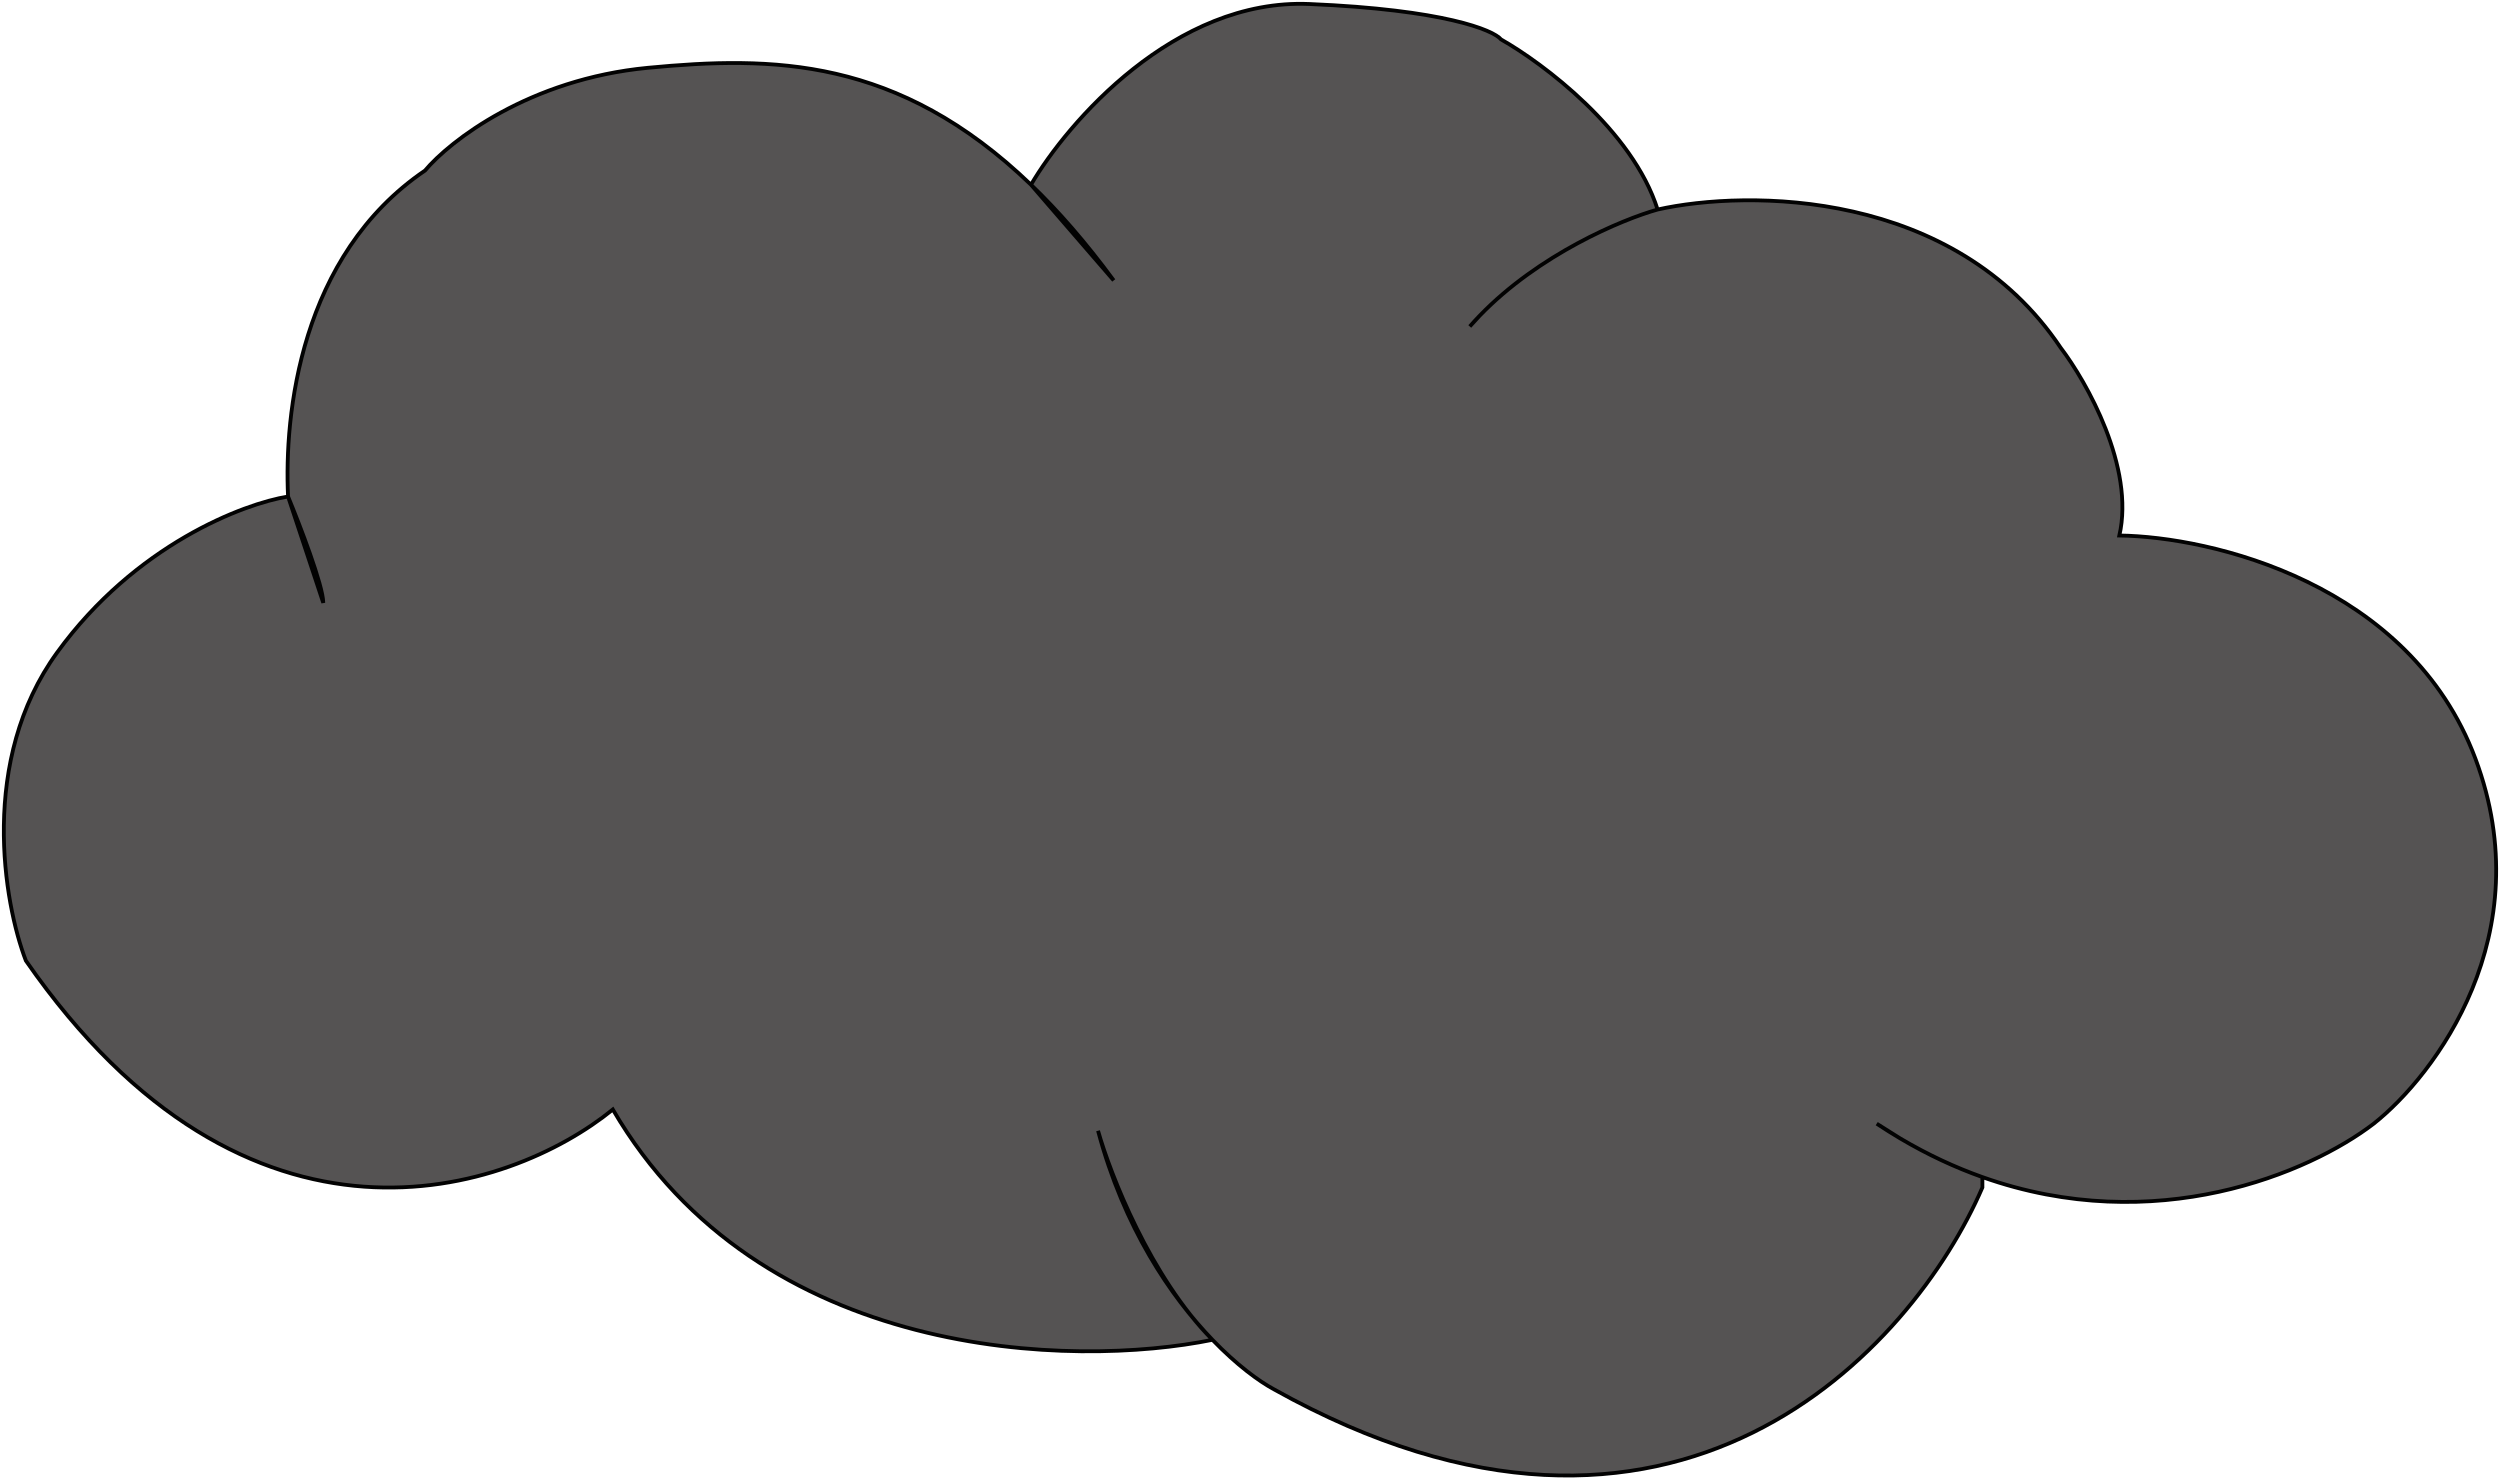
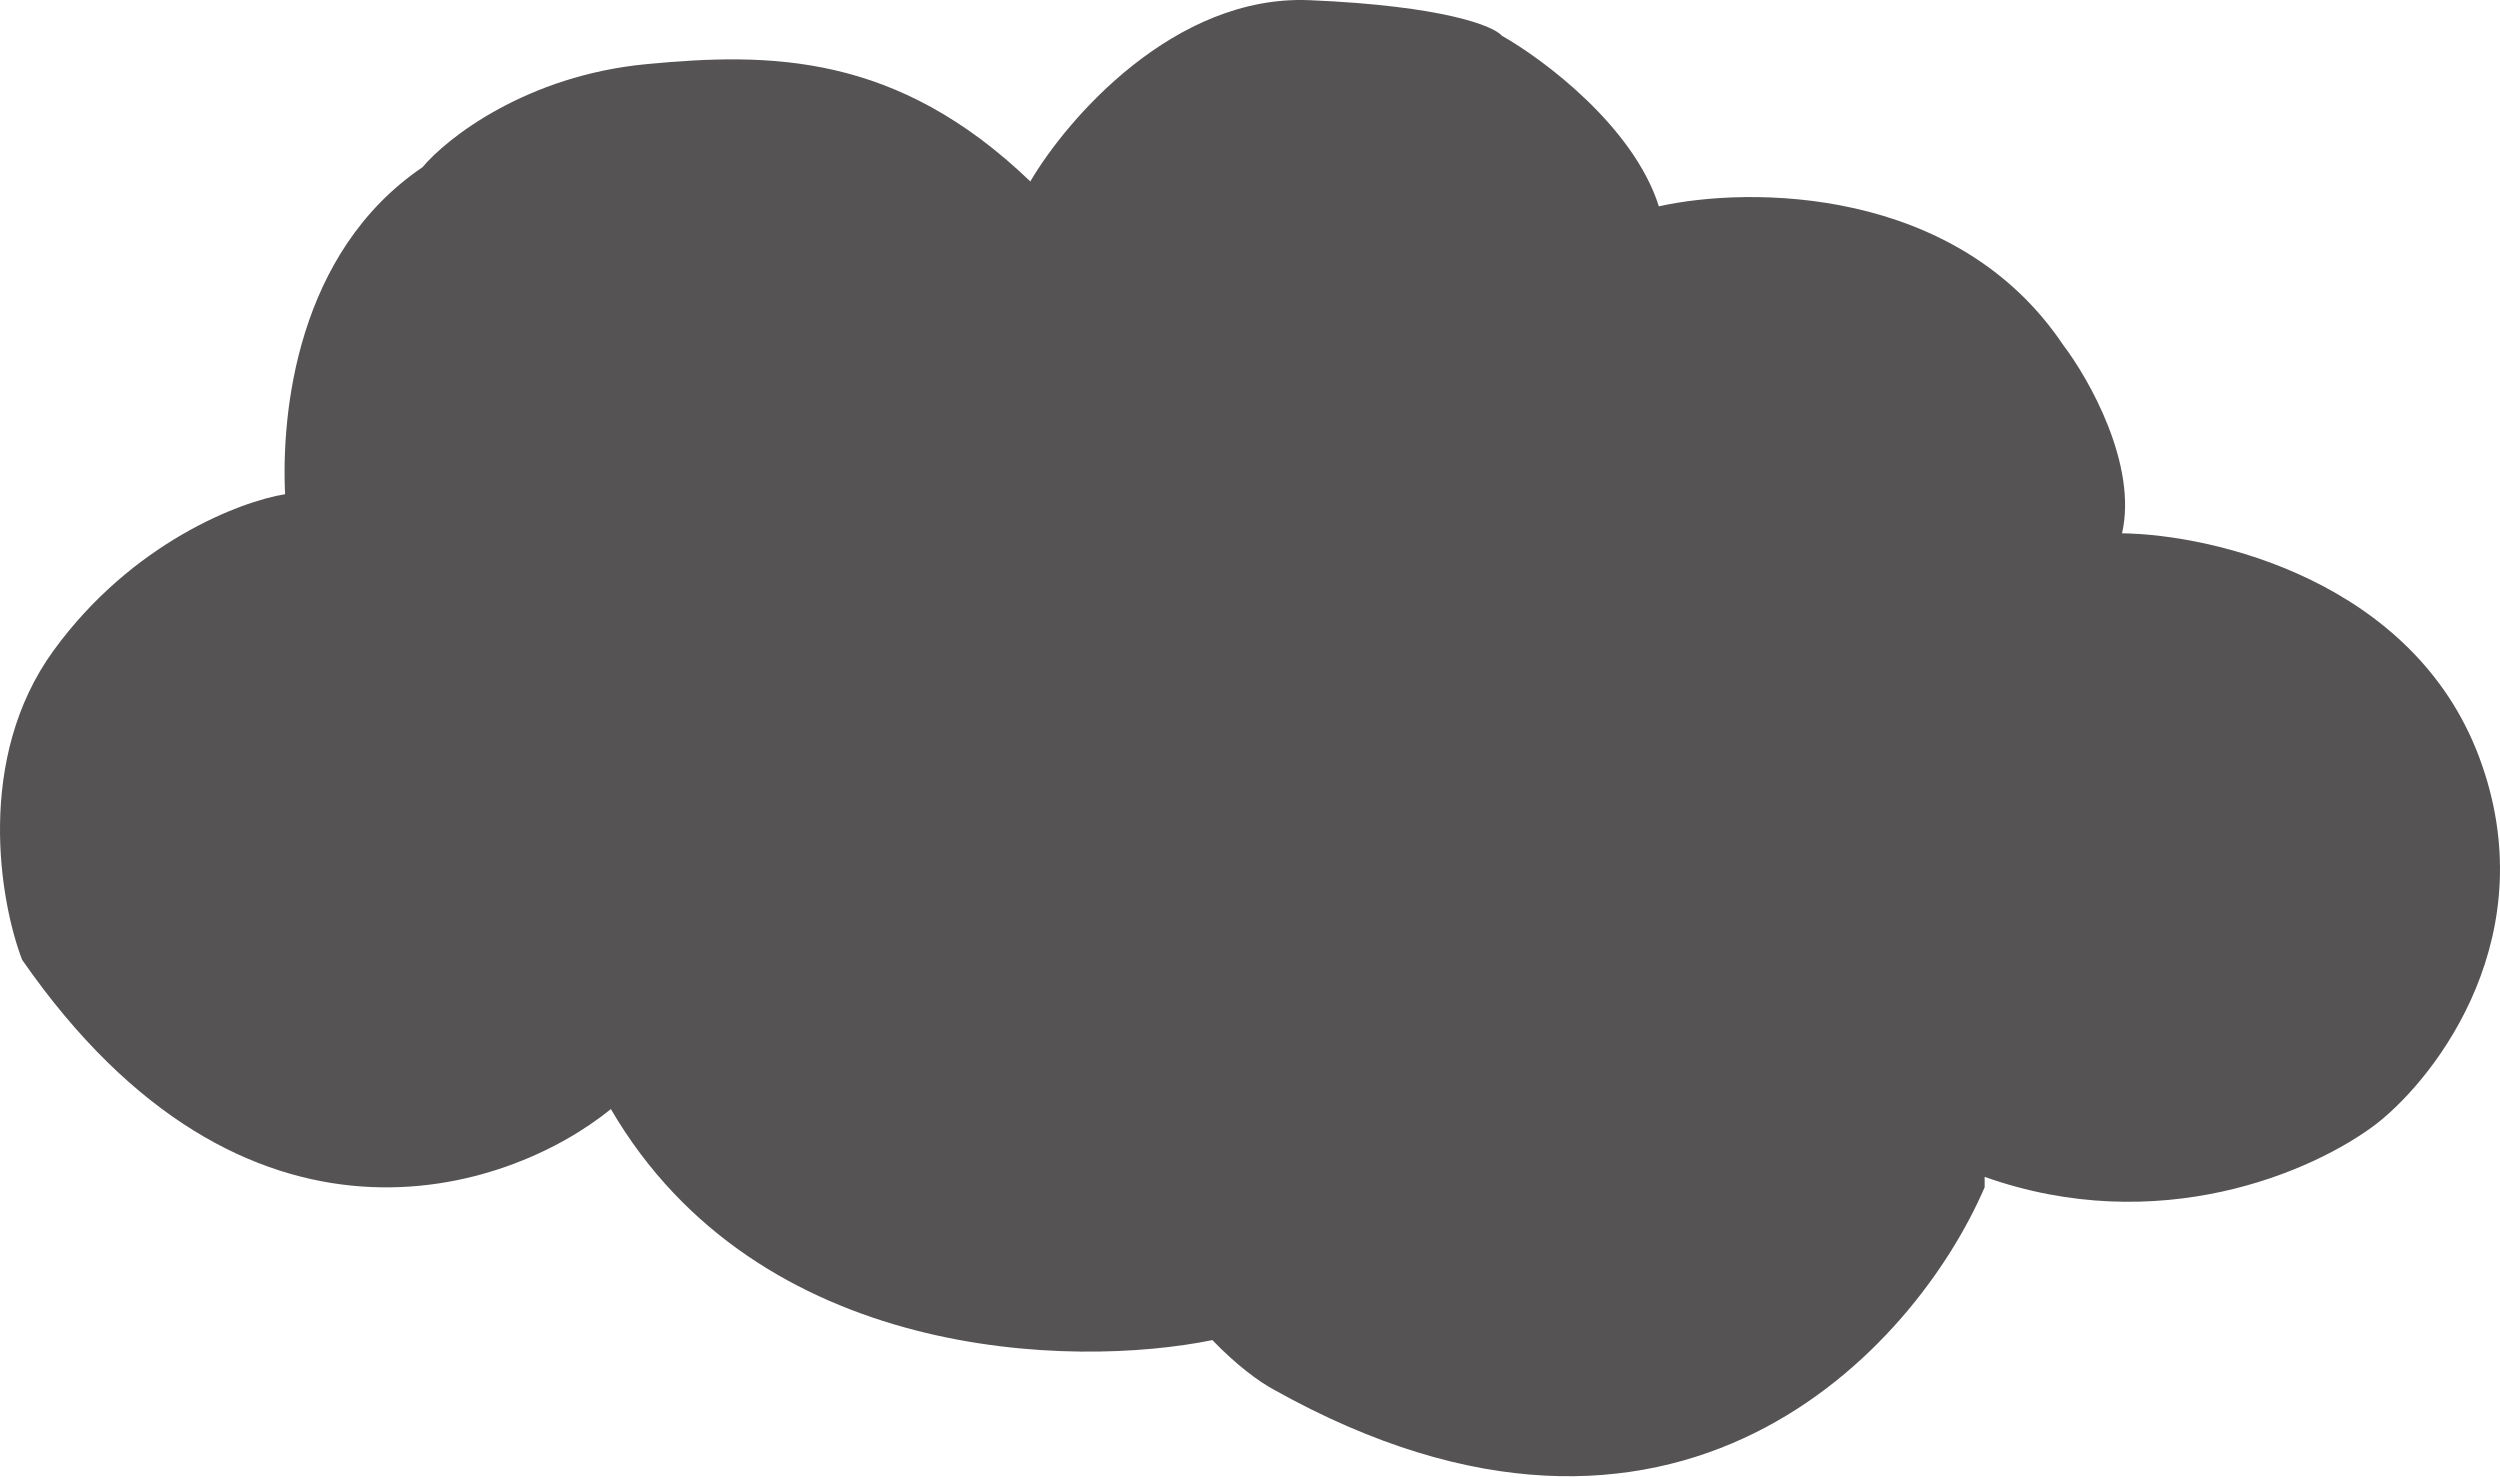
- <svg xmlns="http://www.w3.org/2000/svg" width="654" height="387" viewBox="0 0 654 387" fill="none">
-   <path d="M518.595 310.64C500.511 352.66 438.136 422.056 333.314 363.474C329.311 361.322 323.484 357.036 317.183 350.497C280.931 357.913 198.806 356.244 160.317 290.248C133.36 312.185 64.912 335.111 6.769 251.317C0.968 236.178 -5.515 198.854 14.958 170.675C35.431 142.497 63.752 131.745 75.353 129.891C74.33 108.572 78.424 66.86 111.181 44.614C117.664 36.89 138.41 20.7 169.529 17.734C201.826 14.655 234.828 14.772 269.707 48.322C279.308 31.947 307.313 -0.434 342.527 1.049C377.74 2.532 390.638 7.847 392.686 10.319C403.605 16.498 427.08 34.048 433.632 54.811C457.176 49.558 511.225 49.434 539.068 90.96C545.892 99.921 558.518 122.29 554.423 140.087C578.308 140.396 630.378 152.508 647.575 198.483C664.773 244.458 636.998 281.288 620.96 293.956C604.193 306.823 563.801 323.977 518.595 307.927V310.64Z" fill="#555353" />
-   <path d="M317.183 350.497C323.484 357.036 329.311 361.322 333.314 363.474C438.136 422.056 500.511 352.66 518.595 310.64V307.928M317.183 350.497C306.295 339.199 293.993 321.173 287.249 295.809C290.485 307.241 301.002 334.184 317.183 350.497ZM317.183 350.497C280.931 357.913 198.806 356.244 160.317 290.248C133.36 312.185 64.912 335.111 6.769 251.317C0.968 236.178 -5.515 198.854 14.958 170.675C35.431 142.497 63.752 131.745 75.353 129.891M75.353 129.891C78.424 137.306 84.566 153.249 84.566 157.698L75.353 129.891ZM75.353 129.891C74.33 108.572 78.424 66.86 111.181 44.614C117.664 36.89 138.41 20.7 169.529 17.734C201.826 14.655 234.828 14.772 269.707 48.322M269.707 48.322C276.838 55.181 284.047 63.437 291.344 73.349L269.707 48.322ZM269.707 48.322C279.308 31.947 307.313 -0.434 342.527 1.049C377.74 2.532 390.638 7.847 392.686 10.319C403.605 16.498 427.08 34.048 433.632 54.811M433.632 54.811C424.264 57.443 402.542 66.555 387.052 82.618M433.632 54.811C457.176 49.558 511.225 49.434 539.068 90.96C545.892 99.921 558.518 122.29 554.423 140.087C578.308 140.396 630.378 152.508 647.575 198.483C664.773 244.458 636.998 281.288 620.96 293.956C604.193 306.823 563.801 323.977 518.595 307.928M387.052 82.618C386.179 83.523 385.326 84.45 384.497 85.399L387.052 82.618ZM497.098 297.815C495.054 296.606 493.006 295.32 490.956 293.956L497.098 297.815ZM497.098 297.815C504.334 302.094 511.523 305.417 518.595 307.928" stroke="#020202" />
+ <svg xmlns="http://www.w3.org/2000/svg" width="652" height="385" viewBox="0 0 652 385" fill="none">
+   <path d="M517.595 309.64C499.511 351.66 437.136 421.056 332.314 362.474C328.311 360.322 322.484 356.036 316.183 349.497C279.931 356.913 197.806 355.244 159.317 289.248C132.36 311.185 63.912 334.111 5.769 250.317C-0.032 235.178 -6.515 197.854 13.958 169.675C34.431 141.497 62.752 130.745 74.353 128.891C73.33 107.572 77.424 65.86 110.181 43.614C116.664 35.89 137.41 19.7 168.529 16.734C200.826 13.655 233.828 13.772 268.707 47.322C278.308 30.947 306.313 -1.434 341.527 0.049C376.74 1.532 389.638 6.847 391.686 9.319C402.605 15.498 426.08 33.048 432.632 53.811C456.176 48.558 510.225 48.434 538.068 89.96C544.892 98.921 557.518 121.29 553.423 139.087C577.308 139.396 629.378 151.508 646.575 197.483C663.773 243.458 635.998 280.288 619.96 292.956C603.193 305.823 562.801 322.977 517.595 306.927V309.64Z" fill="#555353" />
</svg>
